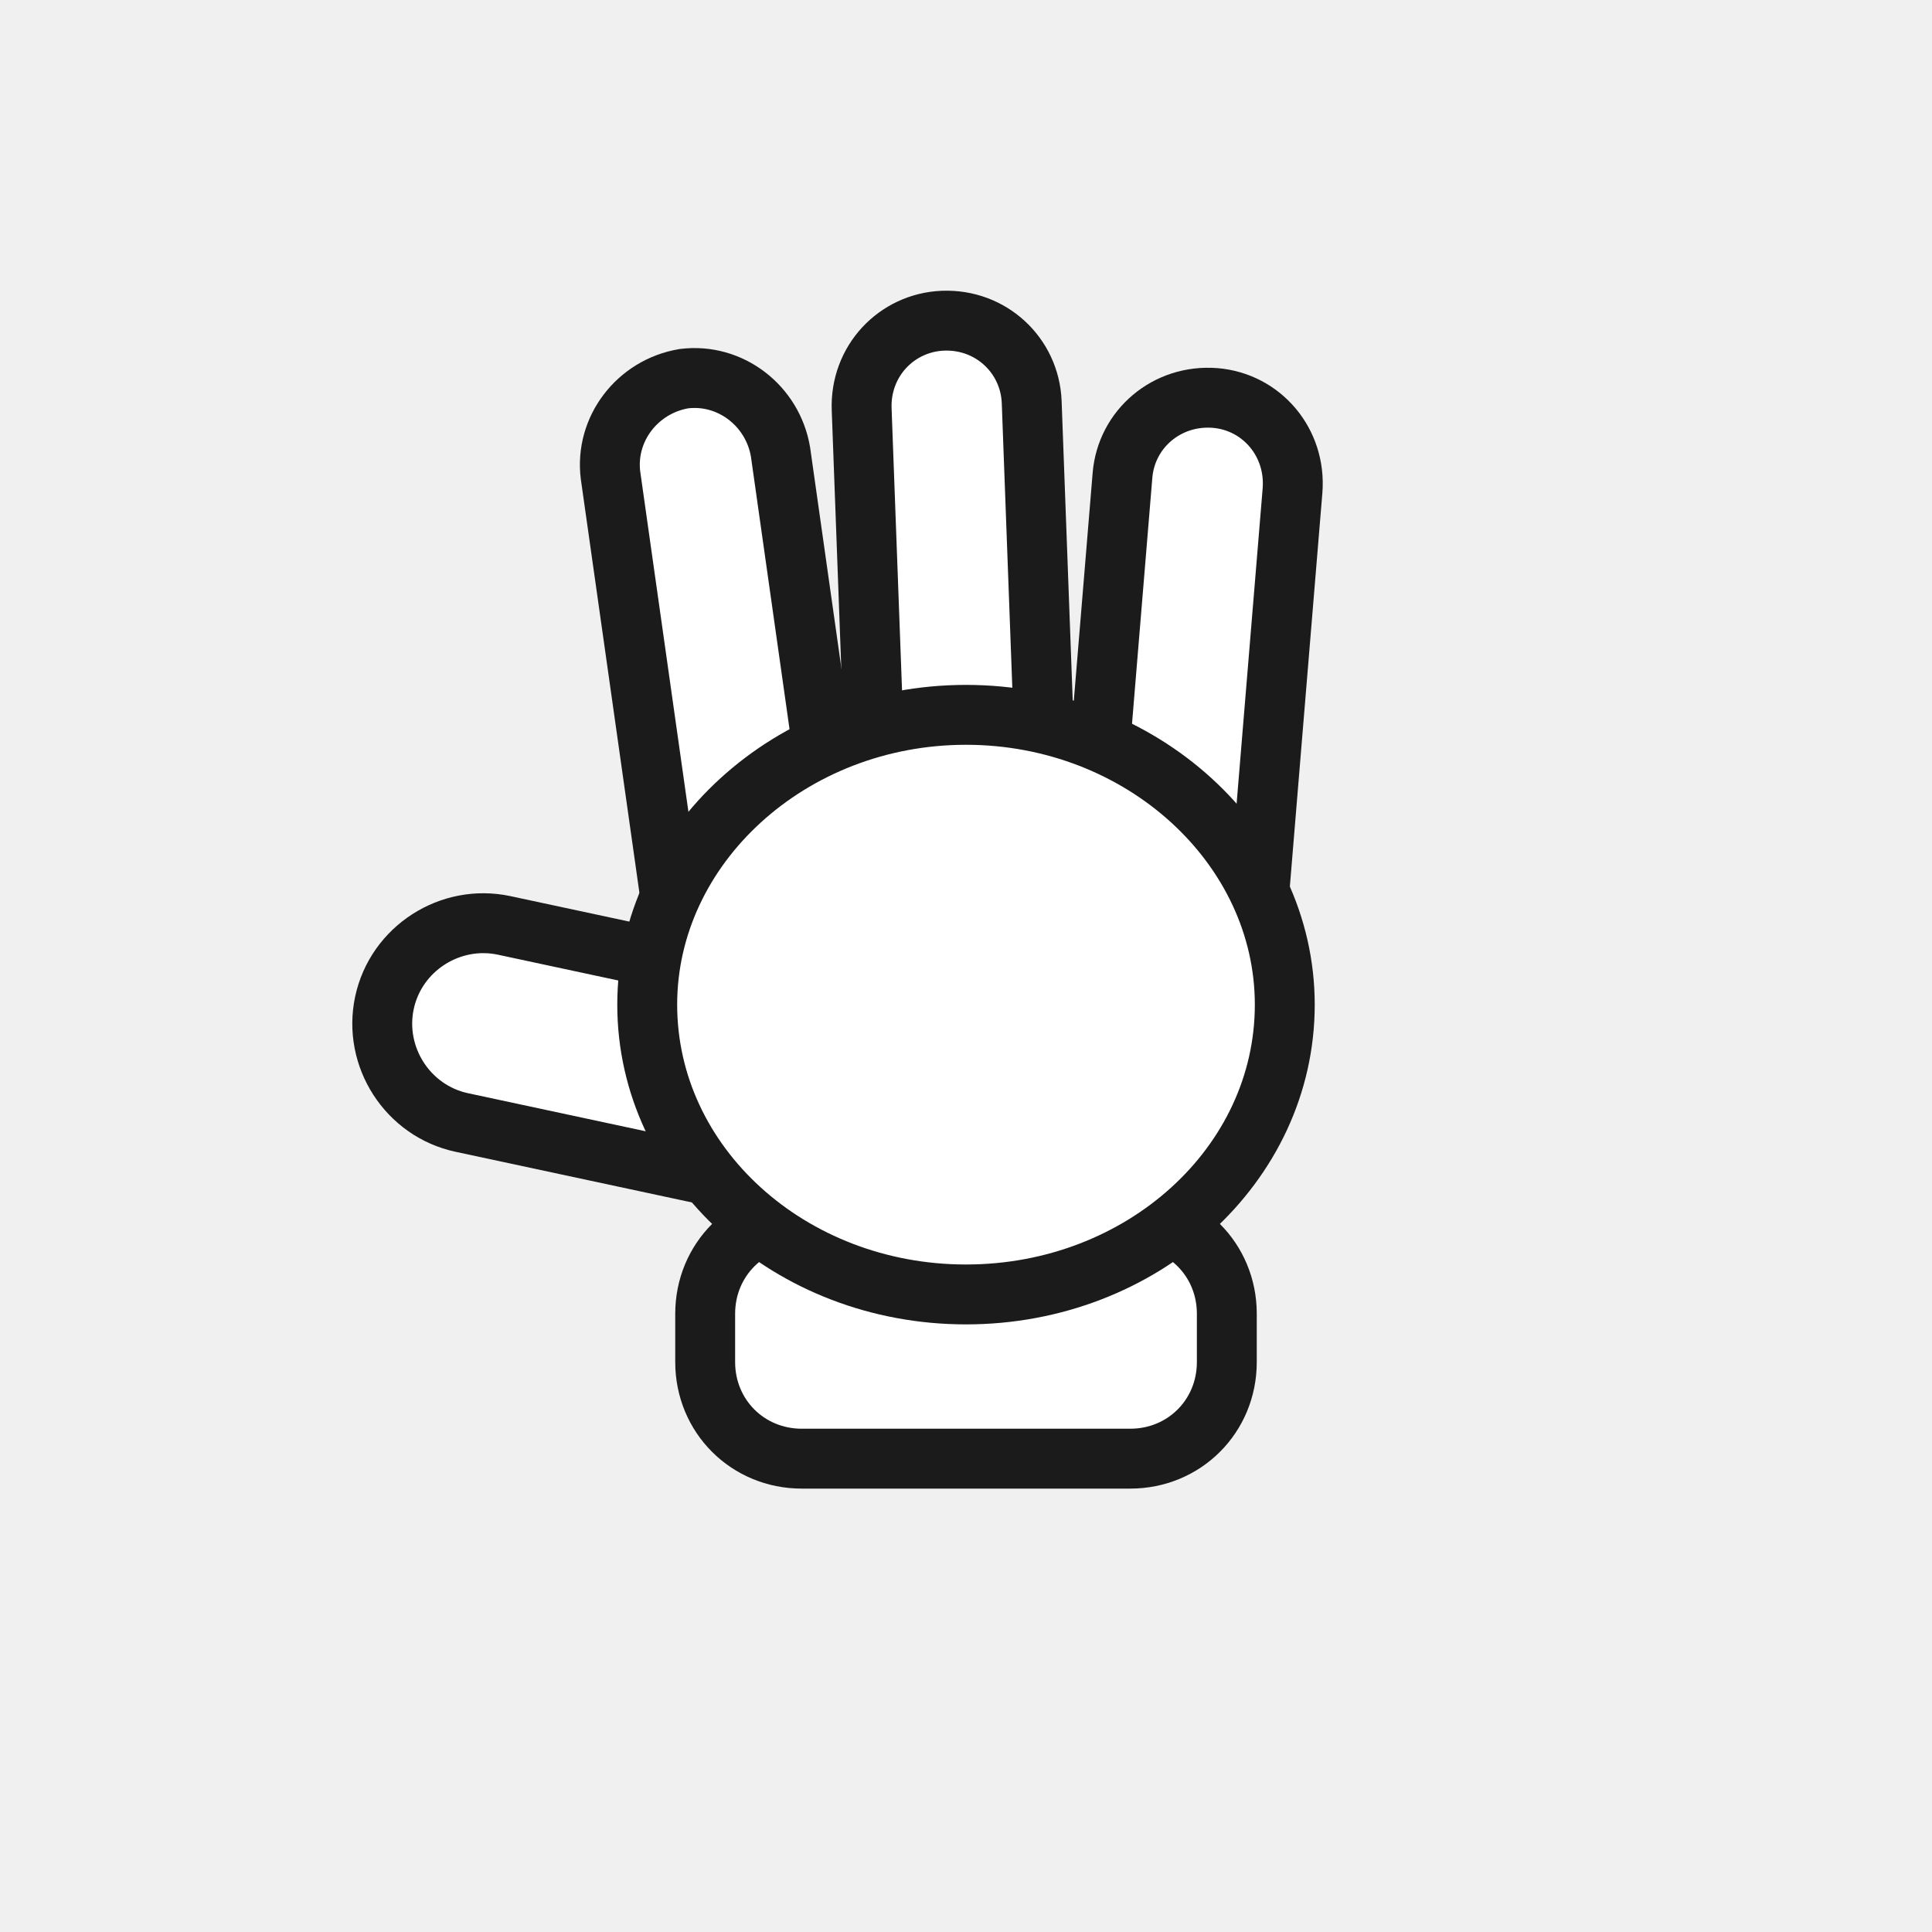
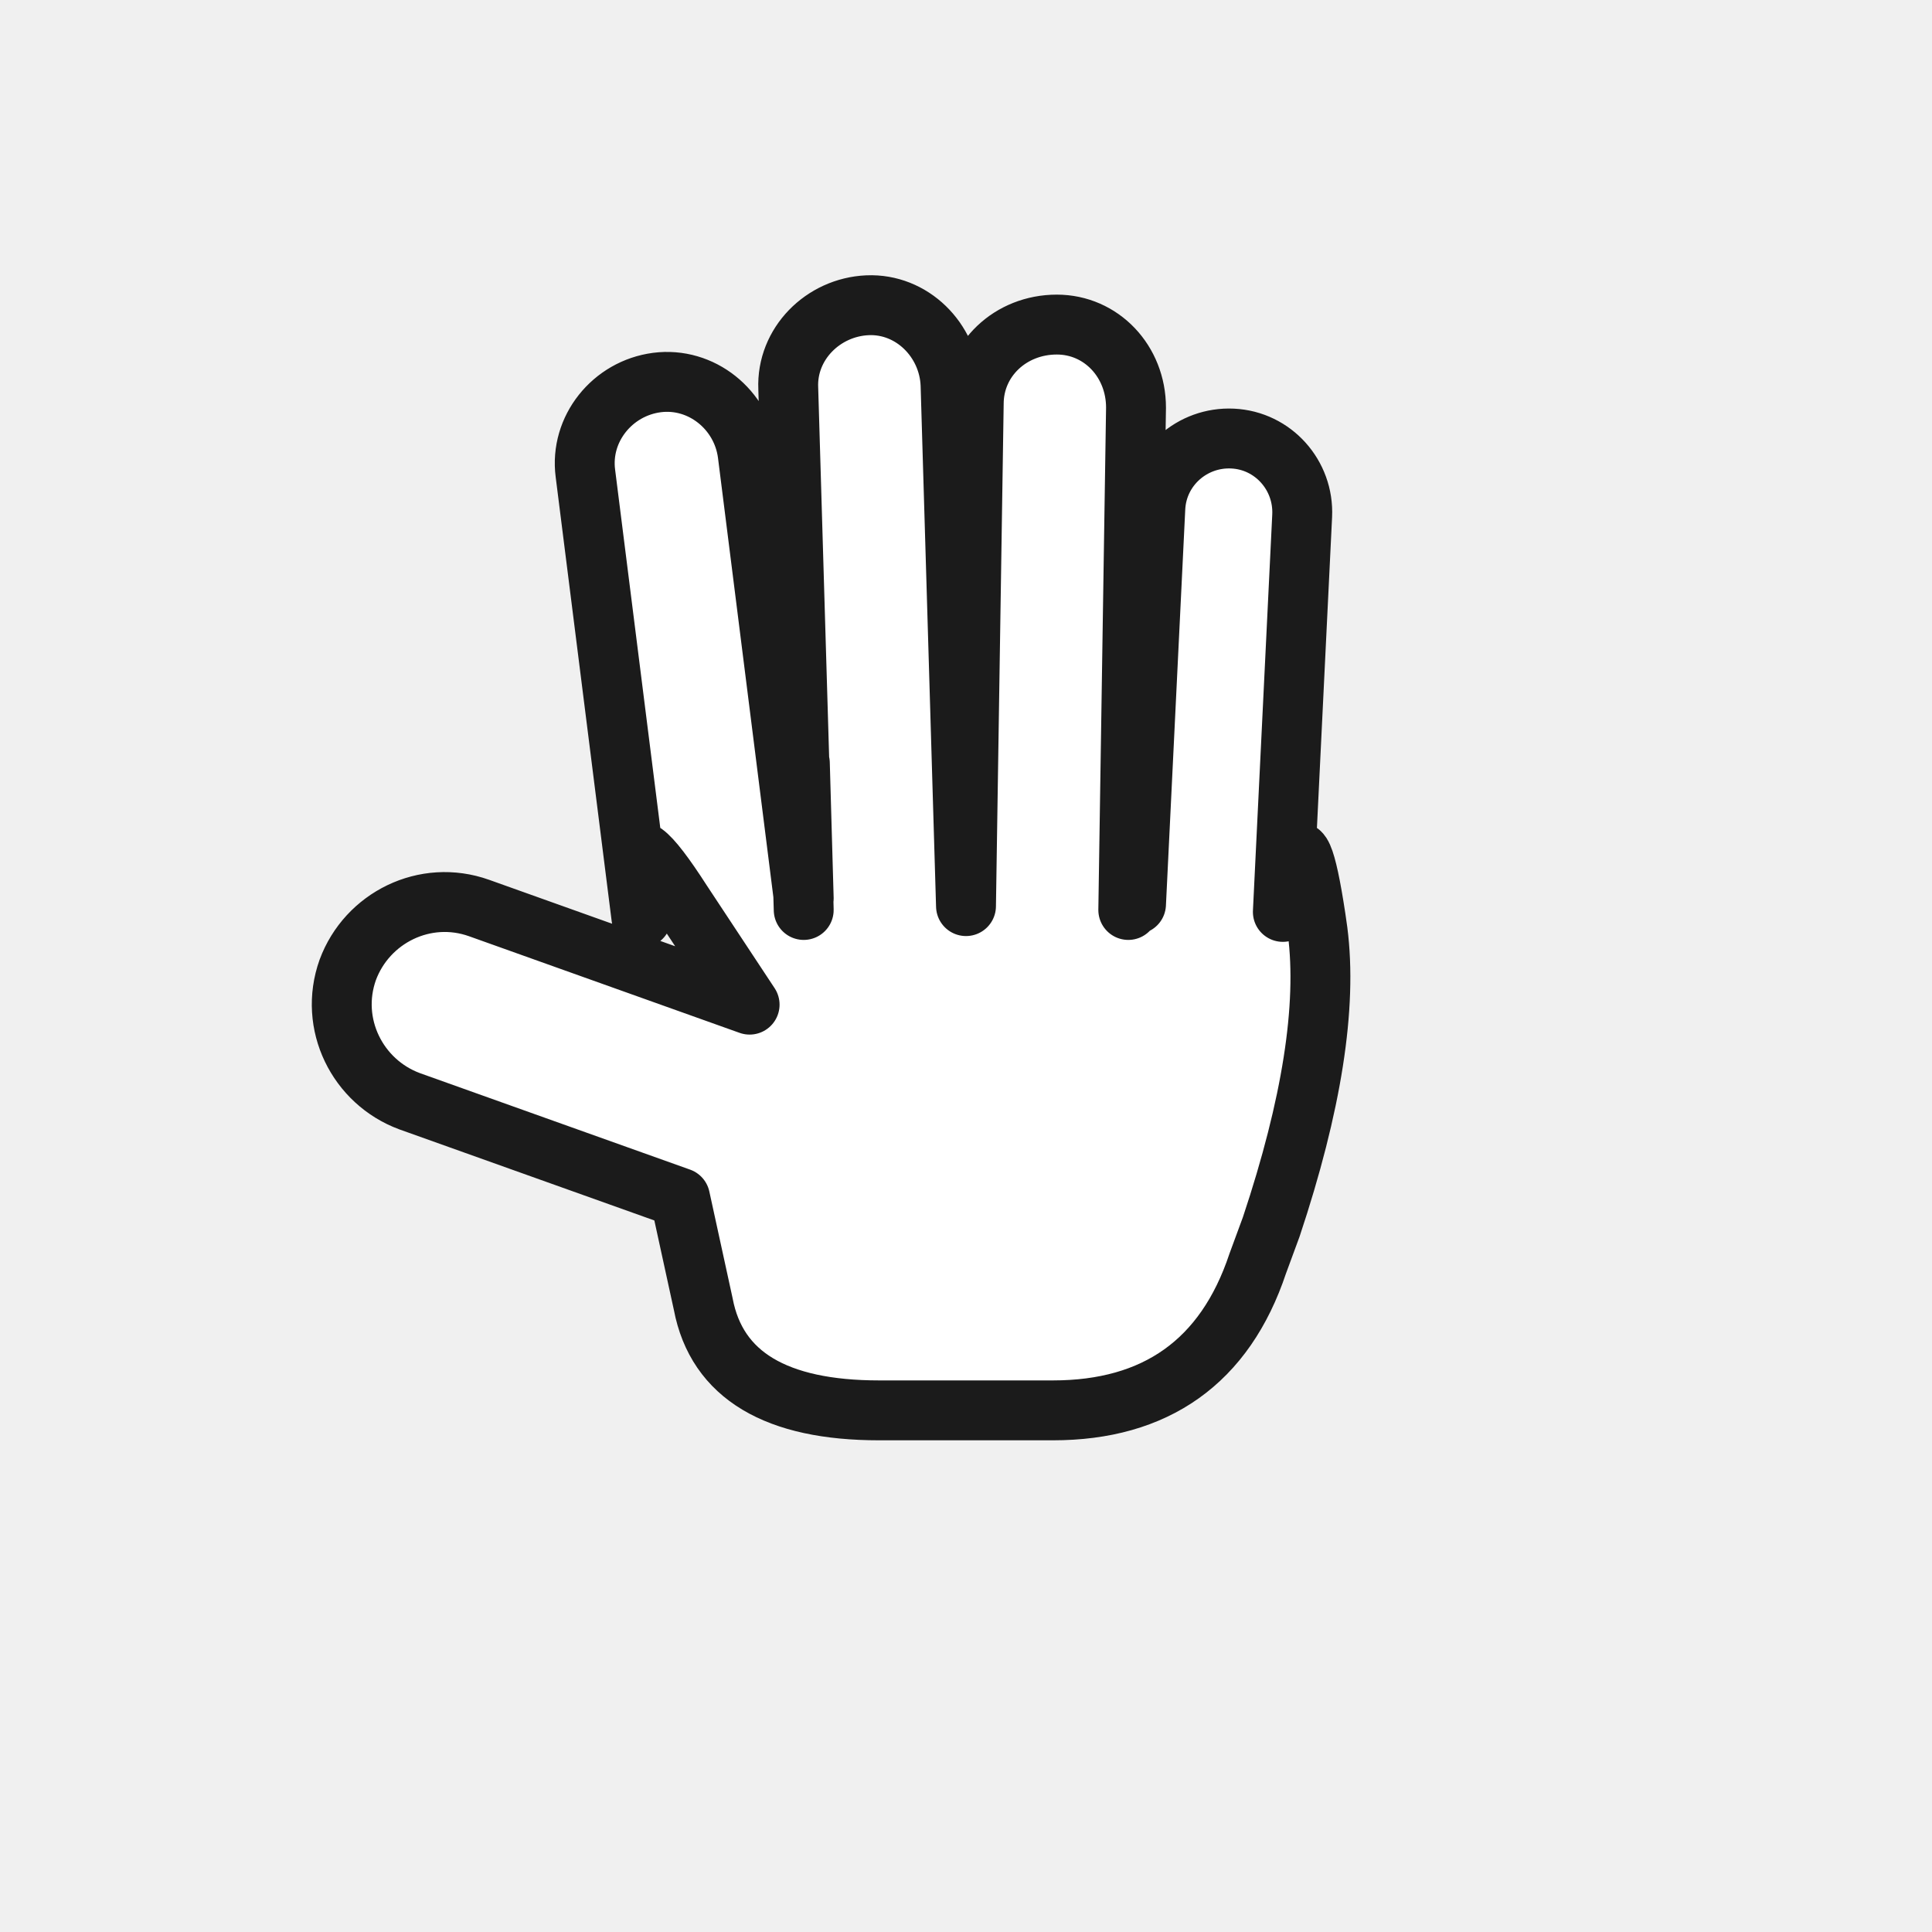
<svg xmlns="http://www.w3.org/2000/svg" viewBox="0 0 200 200" width="200" height="200" data-hand-pivot="100 100">
-   <g id="handLeftStyle-relaxed" data-name="Relaxed">
-     <path id="handLeftStyle-relaxed-cuff" data-name="Cuff" d="M 83 126 L 117 126 C 122.6 126 127 130.4 127 136 L 127 141 C 127 146.6 122.6 151 117 151 L 83 151 C 77.4 151 73 146.6 73 141 L 73 136 C 73 130.4 77.4 126 83 126 Z" fill="#ffffff" stroke="#1b1b1b" stroke-width="6.2" stroke-linejoin="round" stroke-linecap="round" />
-     <path id="handLeftStyle-relaxed-index" data-name="Index" d="M 87.6 94.8 L 80.8 46.8 C 80 42 75.6 38.6 70.8 39.2 C 66 40 62.6 44.4 63.2 49.2 L 70 97.2 Z" fill="#ffffff" stroke="#1b1b1b" stroke-width="6.2" stroke-linejoin="round" stroke-linecap="round" />
-     <path id="handLeftStyle-relaxed-middle" data-name="Middle" d="M 108.8 95.6 L 106.8 41.6 C 106.6 36.8 102.6 33 97.6 33.2 C 92.8 33.4 89 37.4 89.2 42.4 L 91.2 96.4 Z" fill="#ffffff" stroke="#1b1b1b" stroke-width="6.2" stroke-linejoin="round" stroke-linecap="round" />
-     <path id="handLeftStyle-relaxed-ring" data-name="Ring" d="M 130 96.8 L 133.8 50.8 C 134.2 45.8 130.6 41.6 125.8 41.2 C 120.8 40.8 116.6 44.4 116.2 49.2 L 112.4 95.2 Z" fill="#ffffff" stroke="#1b1b1b" stroke-width="6.2" stroke-linejoin="round" stroke-linecap="round" />
-     <path id="handLeftStyle-relaxed-thumb" data-name="Thumb" d="M 80.2 101.8 L 52.2 95.8 C 46.6 94.6 41 98.2 39.8 103.8 C 38.6 109.4 42.2 115 47.8 116.2 L 75.8 122.2 Z" fill="#ffffff" stroke="#1b1b1b" stroke-width="6.2" stroke-linejoin="round" stroke-linecap="round" />
-     <path id="handLeftStyle-relaxed-palm" data-name="Palm" d="M 100 74 C 118.2 74 133 87.6 133 104 C 133 120.6 118.2 134 100 134 C 81.8 134 67 120.6 67 104 C 67 87.6 81.8 74 100 74 Z" fill="#ffffff" stroke="#1b1b1b" stroke-width="6.2" stroke-linejoin="round" stroke-linecap="round" />
-   </g>
+   <path id="handLeftStyle-relaxed" data-name="Relaxed" d="M 91 146 C 80.4 146 74.2 142.4 72.8 135 L 70.4 124 L 42.4 114 C 37 112 34 106 36 100.4 C 38 95 44 92 49.6 94 L 77.6 104 L 70.6 93.4 C 67 87.8 65.4 86.6 65.8 90 L 66.4 95 L 60.6 49 C 60 44.4 63.4 40.2 68 39.6 C 72.6 39 76.8 42.4 77.4 47 L 83.2 93 L 82.8 79 C 82.8 75.6 82.8 75.6 82.8 79 L 83.2 94.2 L 81.6 40.2 C 81.4 35.6 85.2 31.8 89.8 31.6 C 94.4 31.4 98.2 35.2 98.4 39.8 L 100 93.8 L 99.6 76 C 99.6 72.6 99.6 72.6 99.6 76 L 100 93.8 L 100.8 41.8 C 100.8 37.2 104.6 33.6 109.4 33.6 C 114 33.6 117.6 37.4 117.6 42.2 L 116.8 94.2 L 117.2 79 C 117.2 75.6 117.2 75.6 117.4 79 L 117.6 93.6 L 119.6 52.6 C 119.8 48.4 123.4 45.2 127.6 45.4 C 131.8 45.6 135 49.2 134.8 53.4 L 132.8 94.4 L 133.8 89.6 C 134.4 86.6 135.2 88.4 136.2 95 L 136.4 96.4 C 137.4 104.2 135.8 114.4 131.6 127 L 130.2 130.8 C 126.8 141 119.6 146 109 146 L 91 146 Z" fill="#ffffff" fill-rule="evenodd" stroke="#1b1b1b" stroke-width="6.2" stroke-linejoin="round" stroke-linecap="round" />
</svg>
